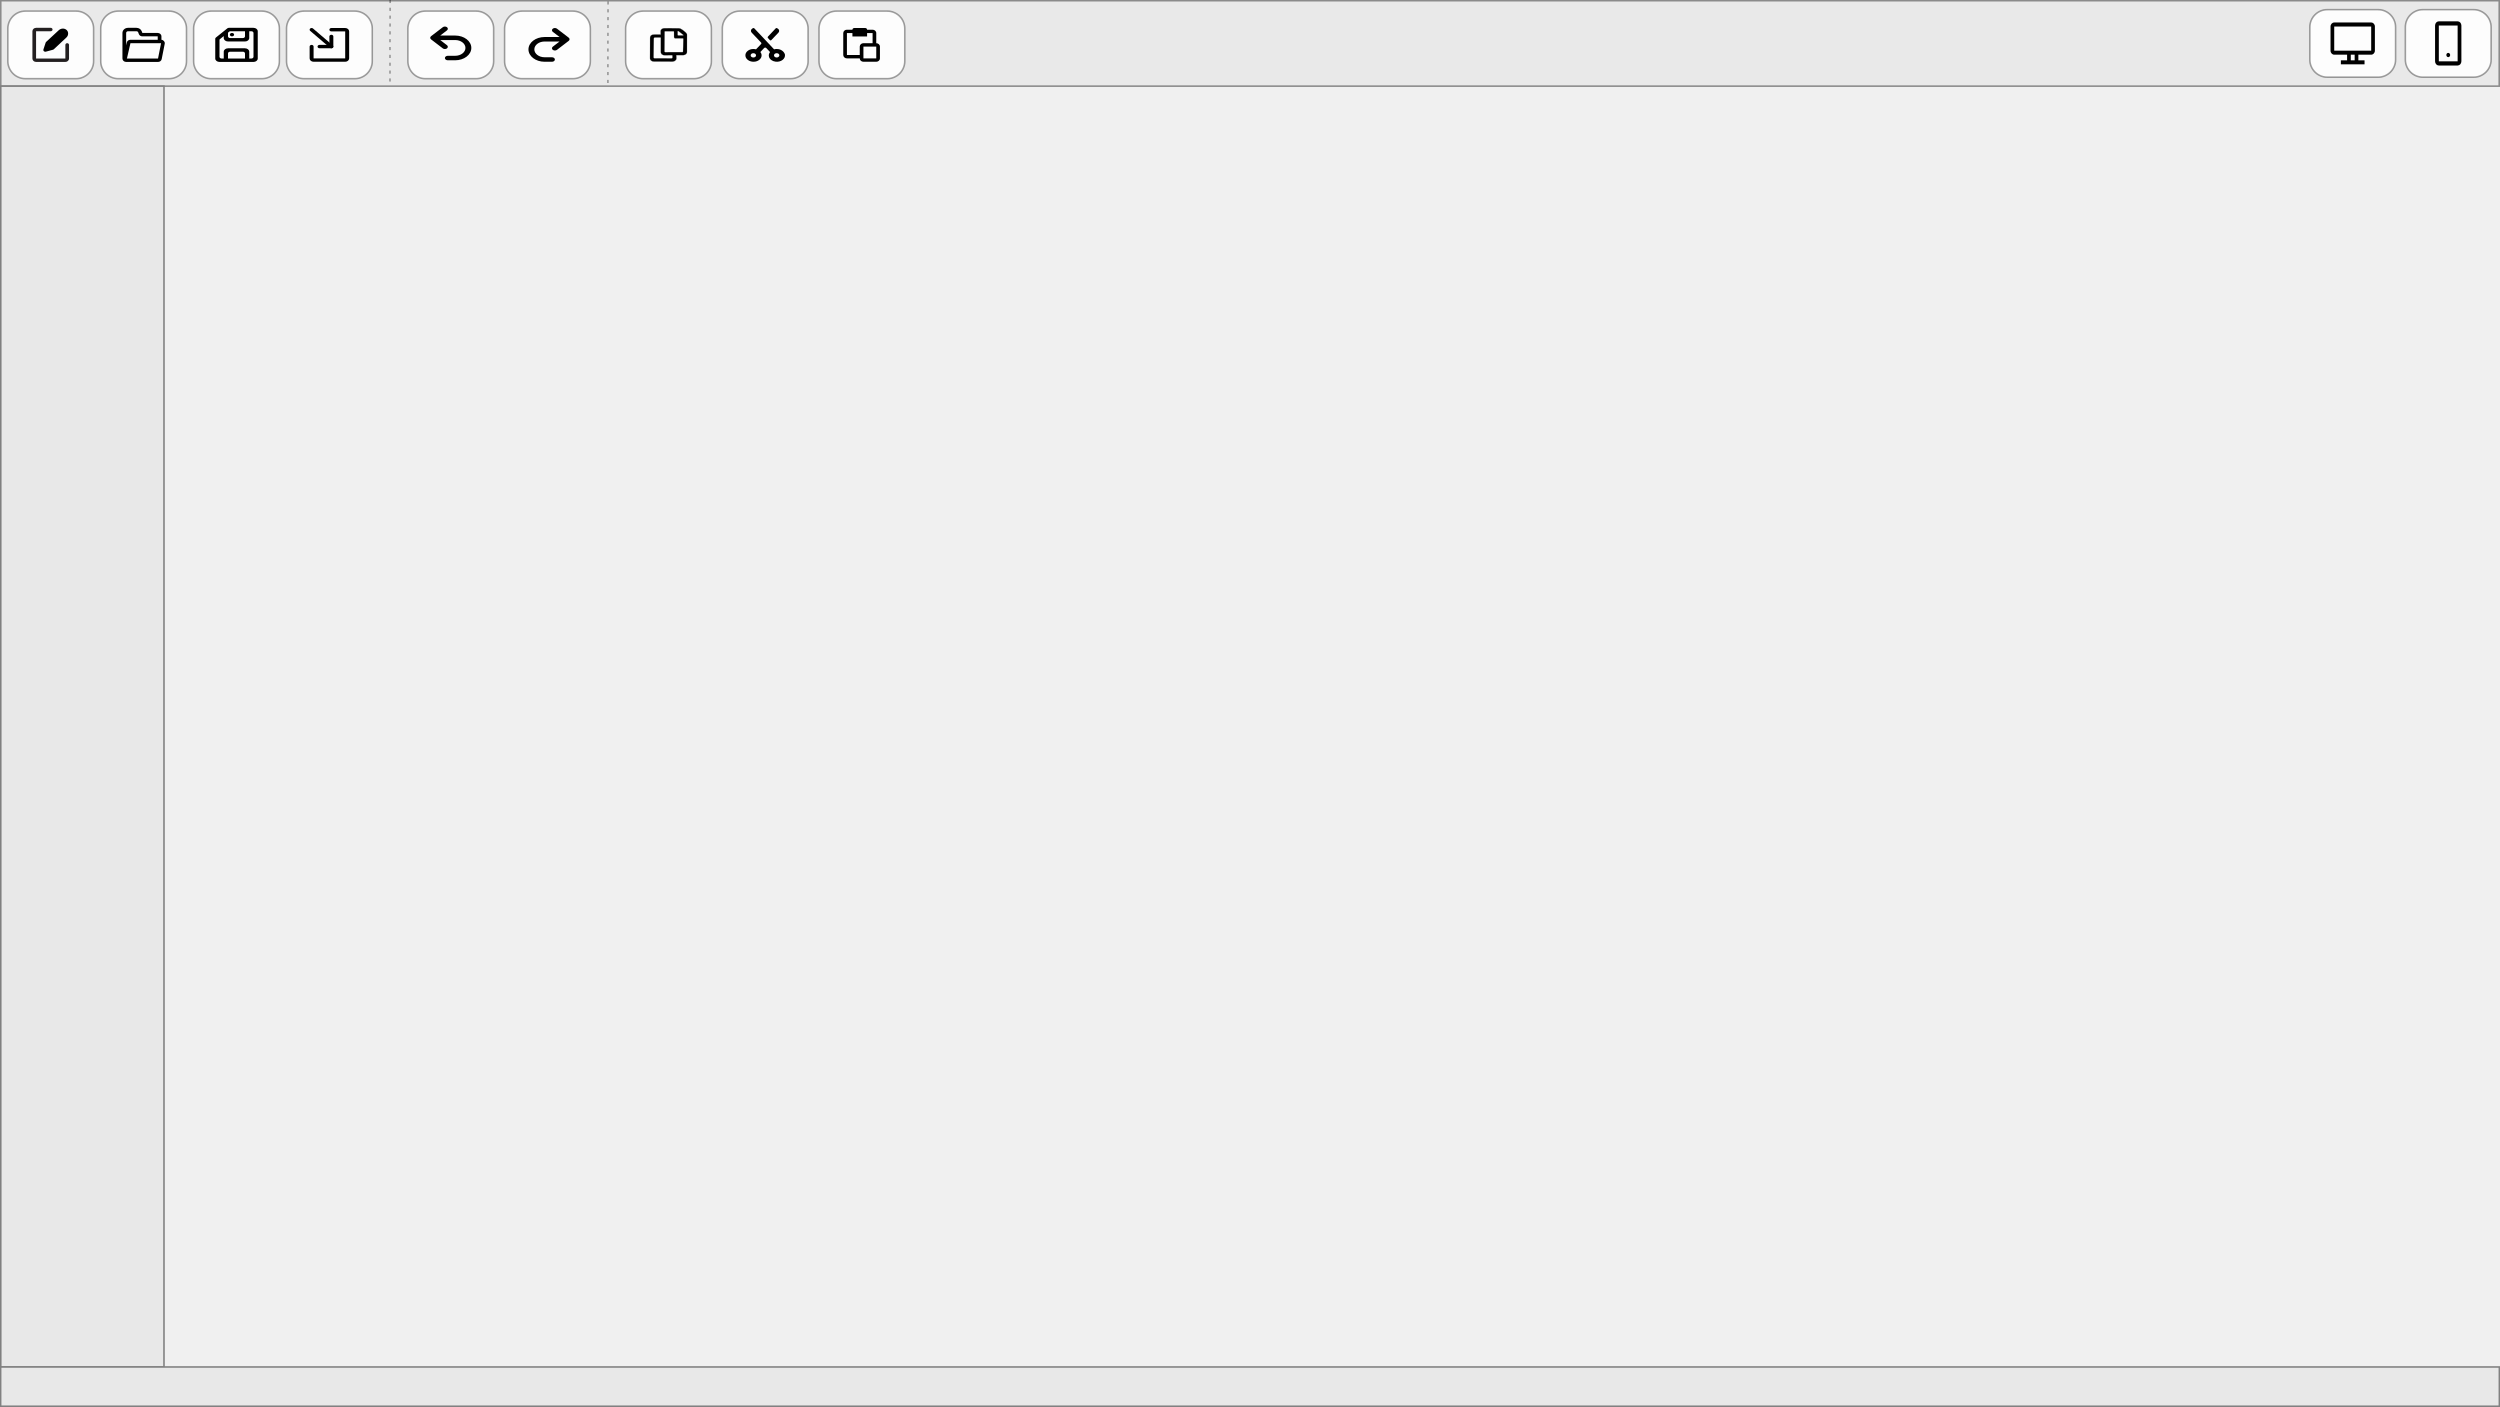
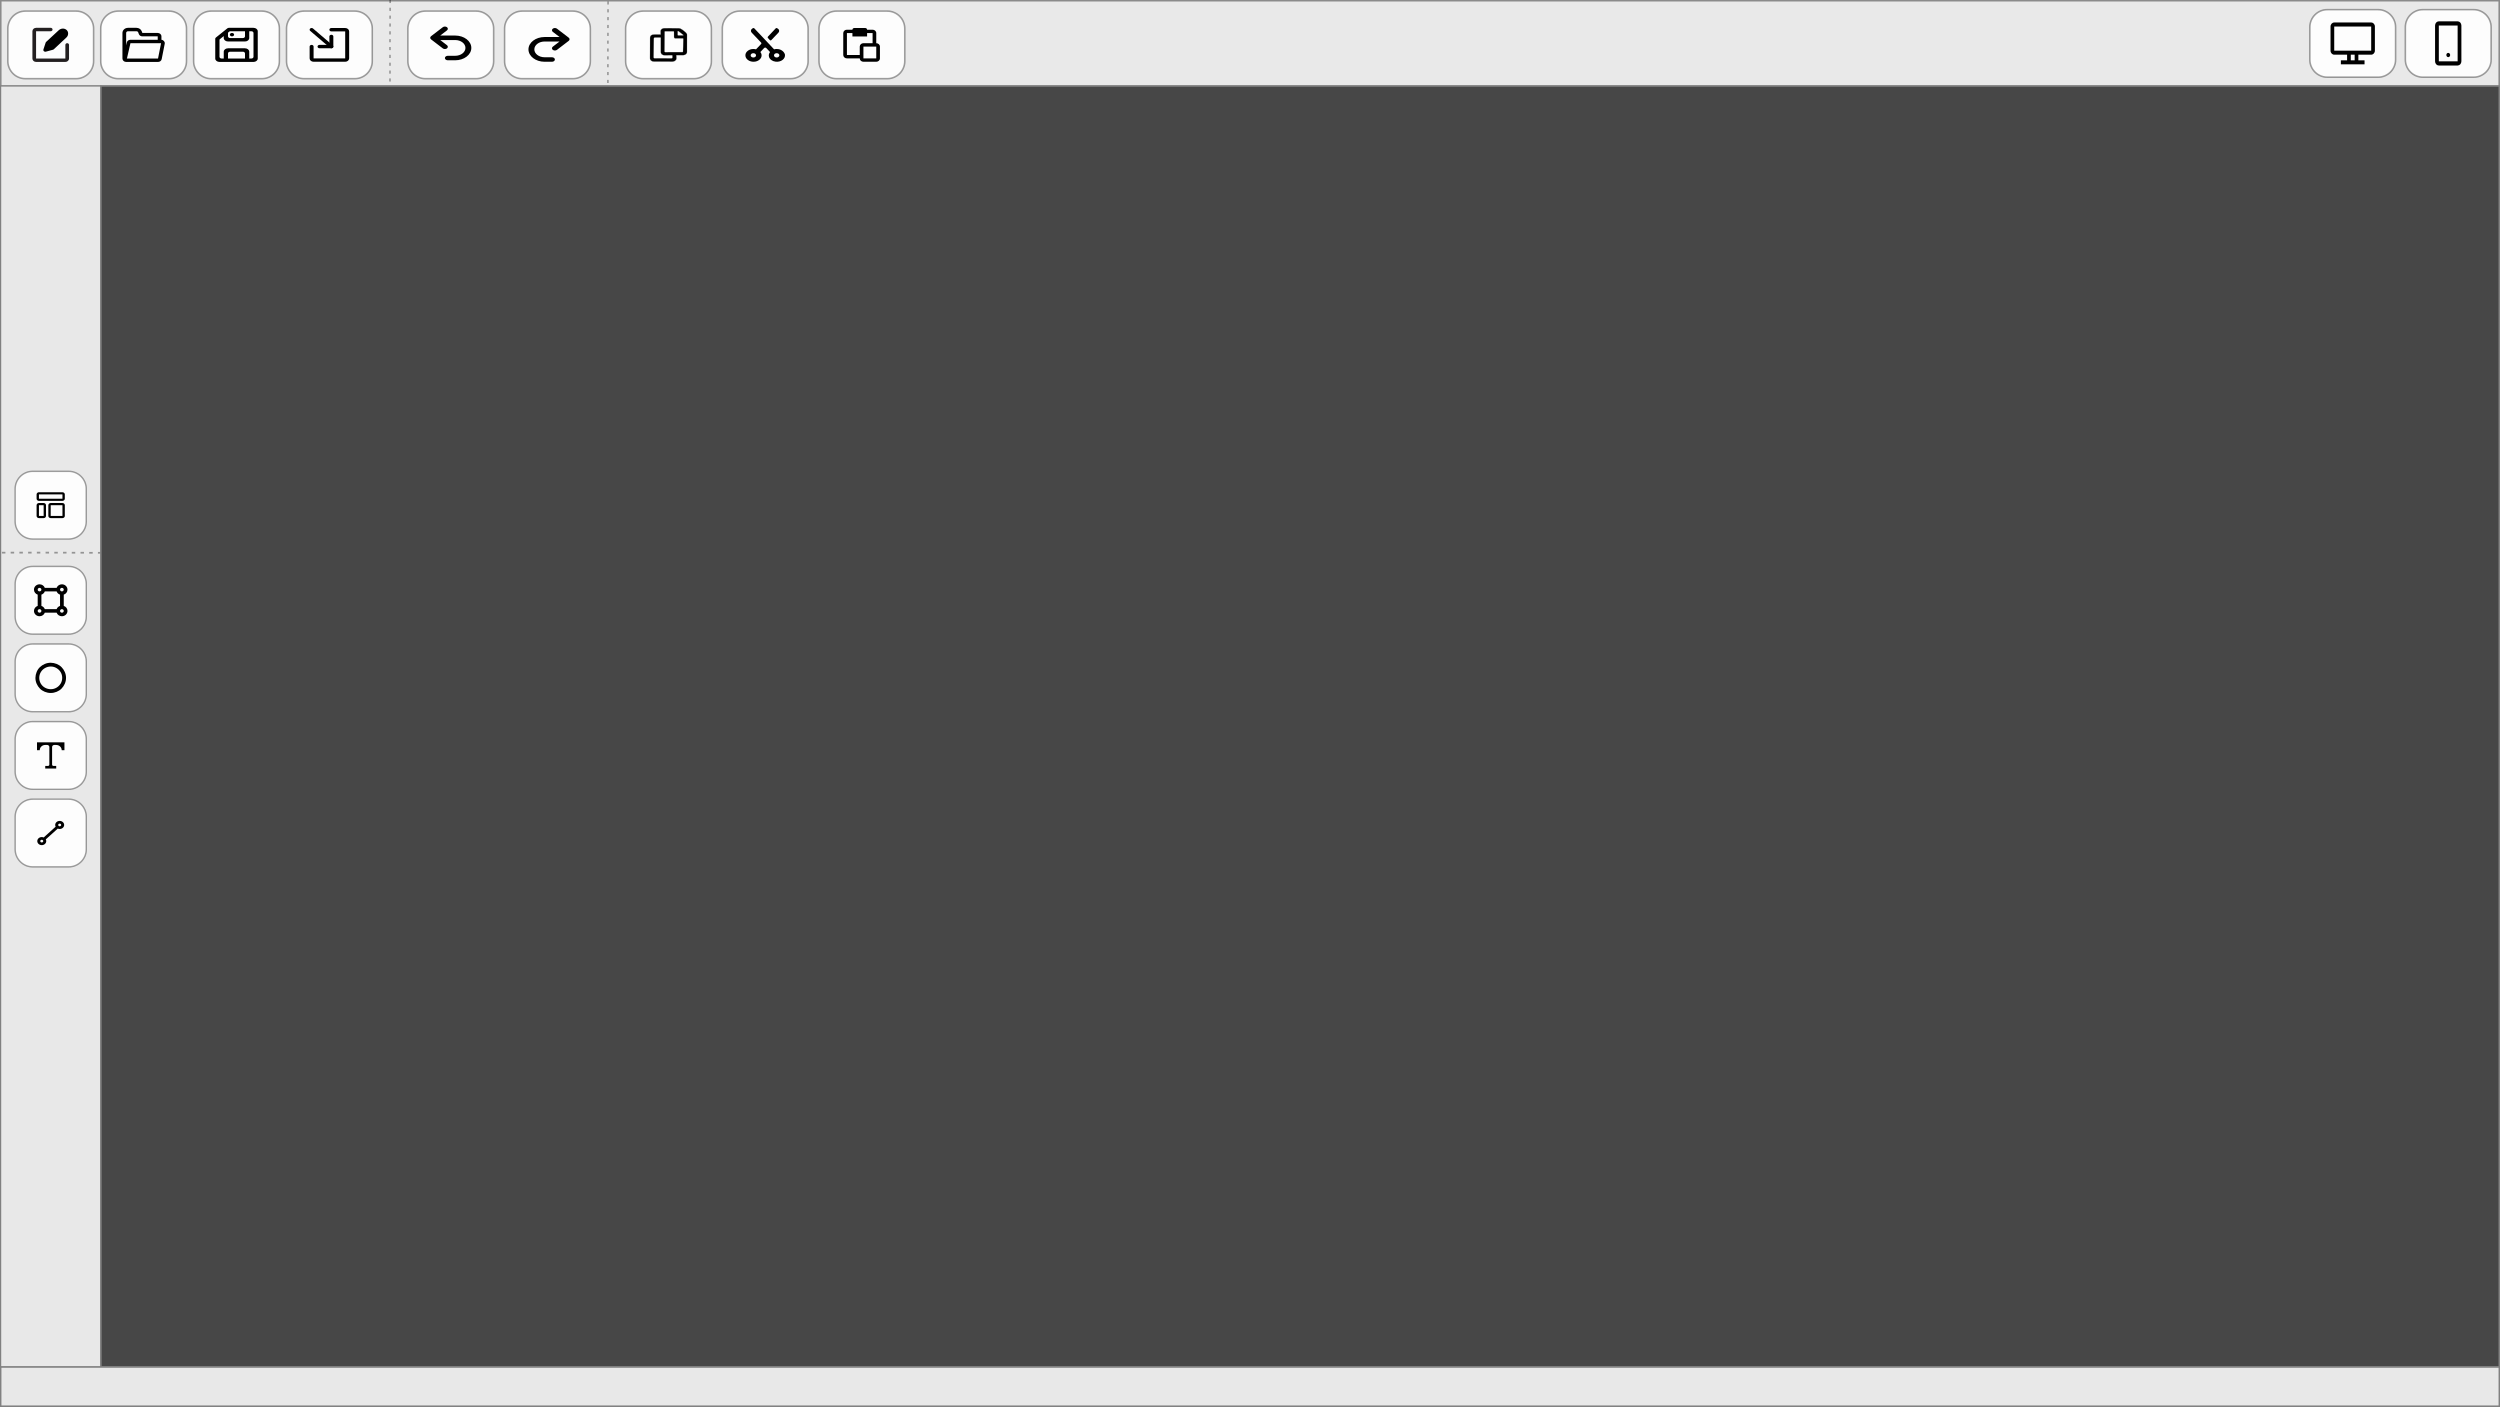
<svg xmlns="http://www.w3.org/2000/svg" width="1920" height="1080" viewBox="0 0 1920 1080" version="1.1" id="svg5" xml:space="preserve">
  <defs id="defs2">
    <linearGradient id="linearGradient6989">
      <stop style="stop-color:#808080;stop-opacity:1;" offset="0" id="stop6987" />
    </linearGradient>
    <rect x="54.487" y="28.315" width="99.377" height="24.604" id="rect3481" />
+     <style id="style9766">.cls-1{fill:none;}</style>
  </defs>
  <g id="layer1" style="display:inline">
    <rect style="opacity:0.9;fill:#e8e8e8;fill-opacity:1;stroke:#808080;stroke-width:1.204;stroke-dasharray:none;stroke-dashoffset:0;stroke-opacity:1" id="rect111" width="1918.808" height="65.614" x="0.59" y="0.54" />
    <rect style="opacity:0.9;fill:#ffffff;fill-opacity:1;stroke:#000000;stroke-width:1.211;stroke-linecap:square;stroke-linejoin:miter;stroke-miterlimit:24;stroke-dasharray:0.303, 0.303;stroke-dashoffset:0;stroke-opacity:0.404" id="rect346" width="65.857" height="51.89" x="6.026" y="8.525" ry="13.463" />
    <rect style="opacity:0.9;fill:#ffffff;fill-opacity:1;stroke:#000000;stroke-width:1.211;stroke-linecap:square;stroke-linejoin:miter;stroke-miterlimit:24;stroke-dasharray:0.303, 0.303;stroke-dashoffset:0;stroke-opacity:0.404" id="rect346-8" width="65.857" height="51.89" x="77.365" y="8.531" ry="13.463" />
    <rect style="opacity:0.9;fill:#ffffff;fill-opacity:1;stroke:#000000;stroke-width:1.211;stroke-linecap:square;stroke-linejoin:miter;stroke-miterlimit:24;stroke-dasharray:0.303, 0.303;stroke-dashoffset:0;stroke-opacity:0.404" id="rect346-8-1" width="65.857" height="51.89" x="148.704" y="8.531" ry="13.463" />
    <rect style="opacity:0.9;fill:#ffffff;fill-opacity:1;stroke:#000000;stroke-width:1.211;stroke-linecap:square;stroke-linejoin:miter;stroke-miterlimit:24;stroke-dasharray:0.303, 0.303;stroke-dashoffset:0;stroke-opacity:0.404" id="rect346-8-1-2" width="65.857" height="51.89" x="220.043" y="8.531" ry="13.463" />
    <rect style="opacity:0.9;fill:#ffffff;fill-opacity:1;stroke:#000000;stroke-width:1.211;stroke-linecap:square;stroke-linejoin:miter;stroke-miterlimit:24;stroke-dasharray:0.303, 0.303;stroke-dashoffset:0;stroke-opacity:0.404" id="rect346-8-1-2-9" width="65.857" height="51.89" x="313.262" y="8.531" ry="13.463" />
    <rect style="opacity:0.9;fill:#ffffff;fill-opacity:1;stroke:#000000;stroke-width:1.211;stroke-linecap:square;stroke-linejoin:miter;stroke-miterlimit:24;stroke-dasharray:0.303, 0.303;stroke-dashoffset:0;stroke-opacity:0.404" id="rect346-8-1-2-9-3" width="65.857" height="51.89" x="387.526" y="8.531" ry="13.463" />
    <rect style="display:inline;opacity:0.9;fill:#ffffff;fill-opacity:1;stroke:#000000;stroke-width:1.211;stroke-linecap:square;stroke-linejoin:miter;stroke-miterlimit:24;stroke-dasharray:0.303, 0.303;stroke-dashoffset:0;stroke-opacity:0.404" id="rect346-8-1-2-9-3-0" width="65.857" height="51.89" x="480.479" y="8.531" ry="13.463" />
    <rect style="display:inline;opacity:0.9;fill:#ffffff;fill-opacity:1;stroke:#000000;stroke-width:1.211;stroke-linecap:square;stroke-linejoin:miter;stroke-miterlimit:24;stroke-dasharray:0.303, 0.303;stroke-dashoffset:0;stroke-opacity:0.404" id="rect346-8-1-2-9-3-0-9" width="65.857" height="51.89" x="554.743" y="8.531" ry="13.463" />
    <rect style="display:inline;opacity:0.9;fill:#ffffff;fill-opacity:1;stroke:#000000;stroke-width:1.211;stroke-linecap:square;stroke-linejoin:miter;stroke-miterlimit:24;stroke-dasharray:0.303, 0.303;stroke-dashoffset:0;stroke-opacity:0.404" id="rect346-8-1-2-9-3-0-9-6" width="65.857" height="51.89" x="629.008" y="8.531" ry="13.463" />
    <rect style="display:inline;opacity:0.9;fill:#ffffff;fill-opacity:1;stroke:#000000;stroke-width:1.211;stroke-linecap:square;stroke-linejoin:miter;stroke-miterlimit:24;stroke-dasharray:0.303, 0.303;stroke-dashoffset:0;stroke-opacity:0.404" id="rect346-8-1-2-9-3-0-9-6-3" width="65.857" height="51.89" x="1847.311" y="7.404" ry="13.463" />
    <rect style="display:inline;opacity:0.9;fill:#ffffff;fill-opacity:1;stroke:#000000;stroke-width:1.211;stroke-linecap:square;stroke-linejoin:miter;stroke-miterlimit:24;stroke-dasharray:0.303, 0.303;stroke-dashoffset:0;stroke-opacity:0.404" id="rect346-8-1-2-9-3-0-9-6-3-8" width="65.857" height="51.89" x="1773.953" y="7.404" ry="13.463" />
    <g style="fill:none" id="g1461" transform="matrix(1.425953,0,0,1.309778,92.60891,18.75626)">
      <path fill-rule="evenodd" clip-rule="evenodd" d="M 1,5 C 1,3.343 2.343,2 4,2 H 8.558 C 9.85,2 10.996,2.826 11.405,4.051 L 11.721,5 H 20 c 1.105,0 2,0.895 2,2 v 2.01 c 1.147,0.112 1.981,1.186 1.77,2.348 l -1.636,9 C 21.96,21.309 21.132,22 20.165,22 H 3 C 1.895,22 1,21.105 1,20 Z M 20,9 V 7 H 11.721 C 10.86,7 10.096,6.449 9.823,5.632 L 9.507,4.684 C 9.371,4.275 8.989,4 8.558,4 H 4 C 3.448,4 3,4.448 3,5 v 7.271 L 3.354,10.588 C 3.549,9.662 4.366,9 5.311,9 Z M 3.366,20 C 3.418,19.911 3.456,19.812 3.479,19.706 L 5.311,11 H 21 21.802 l -1.636,9 z" fill="#000000" id="path1452" />
    </g>
    <g id="g1499" transform="matrix(1.406126,0,0,1.309778,22.07978,18.75048)">
      <path d="m 20.71,3.29 a 2.91,2.91 0 0 0 -2.2,-0.84 3.25,3.25 0 0 0 -2.17,1 l -6.88,6.84 c 0,0 0,0 0,0 a 0.62,0.62 0 0 0 -0.11,0.17 1,1 0 0 0 -0.1,0.18 v 0 L 8,14.72 A 1,1 0 0 0 9,16 0.9,0.9 0 0 0 9.28,16 l 4,-1.17 v 0 l 0.18,-0.1 a 0.62,0.62 0 0 0 0.17,-0.11 v 0 L 20.5,7.74 a 3.25,3.25 0 0 0 1,-2.17 2.91,2.91 0 0 0 -0.79,-2.28 z" id="path1488" />
      <path d="M 20,22 H 4 A 2,2 0 0 1 2,20 V 4 A 2,2 0 0 1 4,2 h 8 a 1,1 0 0 1 0,2 H 4 v 16 h 16 v -8 a 1,1 0 0 1 2,0 v 8 a 2,2 0 0 1 -2,2 z" style="fill:#231f20" id="path1490" />
    </g>
    <path d="m 176.532,26.615 c 0,-0.723 0.731,-1.31 1.632,-1.31 0.901,0 1.632,0.587 1.632,1.31 0,0.723 -0.731,1.31 -1.632,1.31 -0.901,0 -1.632,-0.587 -1.632,-1.31 z m 18.154,17.027 c 0,0.723 -0.731,1.31 -1.632,1.31 h -1.632 v -5.239 c 0,-1.447 -1.46,-2.62 -3.264,-2.62 h -13.055 c -1.803,0 -3.264,1.172 -3.264,2.62 v 5.239 h -1.632 c -0.901,0 -1.632,-0.587 -1.632,-1.31 V 30.602 c 0,-0.174 0.086,-0.341 0.238,-0.462 l 3.025,-2.428 v 1.523 c 0,1.447 1.46,2.62 3.264,2.62 h 13.055 c 1.803,0 3.264,-1.172 3.264,-2.62 v -5.239 h 1.632 c 0.901,0 1.632,0.587 1.632,1.31 z m -6.527,1.31 h -13.055 v -3.929 c 0,-0.723 0.731,-1.31 1.632,-1.31 h 9.791 c 0.901,0 1.632,0.587 1.632,1.31 z m -13.055,-19.86 1.366,-1.096 h 11.689 v 3.929 c 0,0.723 -0.731,1.31 -1.632,1.31 h -9.791 c -0.901,0 -1.632,-0.587 -1.632,-1.31 z m 19.582,-3.716 h -18.906 c -0.432,0 -0.847,0.138 -1.154,0.384 l -8.835,7.091 c -0.307,0.246 -0.478,0.579 -0.478,0.926 v 15.175 c 0,1.447 1.46,2.62 3.264,2.62 h 26.109 c 1.803,0 3.264,-1.172 3.264,-2.62 V 23.995 c 0,-1.447 -1.46,-2.62 -3.264,-2.62 z" id="save_item-[#1411]" style="fill:#000000;fill-rule:evenodd;stroke:none;stroke-width:1.427" />
    <g style="fill:#000000" id="g4271" transform="matrix(1.517276,0,0,1.295821,234.7633,18.92375)">
      <polyline id="primary" points="13 7 13 13 7 13" style="fill:none;stroke:#000000;stroke-width:2;stroke-linecap:round;stroke-linejoin:round" />
      <line id="primary-2" data-name="primary" x1="13" y1="13" x2="3" y2="3" style="fill:none;stroke:#000000;stroke-width:2;stroke-linecap:round;stroke-linejoin:round" />
      <path id="primary-3" data-name="primary" d="m 13,3 h 7 a 1,1 0 0 1 1,1 v 16 a 1,1 0 0 1 -1,1 H 4 A 1,1 0 0 1 3,20 v -7" style="fill:none;stroke:#000000;stroke-width:2;stroke-linecap:round;stroke-linejoin:round" />
    </g>
    <path style="opacity:0.9;fill:#ffffff;fill-opacity:1;stroke:#000000;stroke-width:1.205;stroke-linecap:square;stroke-linejoin:miter;stroke-miterlimit:24;stroke-dasharray:1.205, 4.82;stroke-dashoffset:0;stroke-opacity:0.404" d="M 299.647,0.54 C 299.451,22.609 299.518,44.684 299.518,66.756" id="path5529" />
    <path style="display:inline;opacity:0.9;fill:#ffffff;fill-opacity:1;stroke:#000000;stroke-width:1.205;stroke-linecap:square;stroke-linejoin:miter;stroke-miterlimit:24;stroke-dasharray:1.205, 4.82;stroke-dashoffset:0;stroke-opacity:0.404" d="M 466.997,1.669 C 466.801,23.738 466.868,45.813 466.868,67.885" id="path5529-5" />
    <g style="fill:none" id="g5936" transform="matrix(2.255299,0,0,1.727762,319.1252,13.47542)">
      <path fill-rule="evenodd" clip-rule="evenodd" d="m 10.707,4.293 c 0.391,0.391 0.391,1.024 0,1.414 L 8.414,8 H 13.5 c 3.038,0 5.5,2.462 5.5,5.5 0,3.038 -2.462,5.5 -5.5,5.5 H 11 c -0.552,0 -1,-0.448 -1,-1 0,-0.552 0.448,-1 1,-1 h 2.5 C 15.433,17 17,15.433 17,13.5 17,11.567 15.433,10 13.5,10 H 8.414 l 2.293,2.293 c 0.391,0.391 0.391,1.024 0,1.414 -0.391,0.391 -1.024,0.391 -1.414,0 l -4,-4 c -0.391,-0.391 -0.391,-1.024 0,-1.414 l 4,-4 c 0.391,-0.391 1.024,-0.391 1.414,0 z" fill="#000000" id="path5927" />
    </g>
    <g style="fill:none" id="g5936-9" transform="matrix(-2.255299,0,0,1.727762,448.7072,14.60434)">
      <path fill-rule="evenodd" clip-rule="evenodd" d="m 10.707,4.293 c 0.391,0.391 0.391,1.024 0,1.414 L 8.414,8 H 13.5 c 3.038,0 5.5,2.462 5.5,5.5 0,3.038 -2.462,5.5 -5.5,5.5 H 11 c -0.552,0 -1,-0.448 -1,-1 0,-0.552 0.448,-1 1,-1 h 2.5 C 15.433,17 17,15.433 17,13.5 17,11.567 15.433,10 13.5,10 H 8.414 l 2.293,2.293 c 0.391,0.391 0.391,1.024 0,1.414 -0.391,0.391 -1.024,0.391 -1.414,0 l -4,-4 c -0.391,-0.391 -0.391,-1.024 0,-1.414 l 4,-4 c 0.391,-0.391 1.024,-0.391 1.414,0 z" fill="#000000" id="path5927-0" />
    </g>
    <path d="m 499.222,28.848 c 0,-1.324 1.147,-2.349 2.875,-2.349 1.728,0 5.272,-0.035 5.272,-0.035 0,0 -0.054,-1.103 -0.054,-2.505 0,-1.402 1.406,-2.36 3.092,-2.36 1.686,0 10.038,0.063 10.857,0.063 0.819,0 1.484,0.271 2.403,0.894 0.918,0.624 2.307,1.666 2.995,2.36 0.688,0.694 0.978,1.1 0.978,1.673 0,0.573 0,12.123 -0.011,13.462 -0.01,1.338 -1.392,2.328 -3.029,2.347 -1.636,0.02 -5.15,0.02 -5.15,0.02 0,0 0.082,0.99 0.082,2.39 0,1.4 -1.433,2.494 -3.061,2.533 -1.628,0.039 -12.717,-0.077 -14.297,-0.039 -1.58,0.039 -3.001,-1.072 -3.001,-2.433 0,-1.361 0.048,-14.697 0.048,-16.021 z m 2.958,0.622 -0.204,14.647 a 0.7,0.625 0 0 0 0.7,0.633 l 13.065,0.035 a 0.683,0.61 0 0 0 0.691,-0.627 l -0.038,-1.403 a 0.351,0.314 0 0 0 -0.362,-0.308 c 0,0 -3.865,0.101 -5.615,0.046 -1.75,-0.055 -2.947,-1.074 -2.947,-2.448 -4.2e-4,-1.374 4.4e-4,-10.906 4.4e-4,-10.906 a 0.352,0.314 0 0 0 -0.355,-0.314 l -4.219,0.013 a 0.721,0.643 0 0 0 -0.716,0.633 z m 18.826,-5.562 c -0.294,-0.229 -0.533,-0.133 -0.533,0.216 v 2.722 c 0,0.174 0.158,0.317 0.353,0.318 l 3.689,0.016 c 0.39,0.002 0.467,-0.182 0.173,-0.411 z m -10.182,0.134 a 0.354,0.316 0 0 0 -0.357,0.314 l -0.111,15.189 a 0.525,0.468 0 0 0 0.526,0.473 l 13.292,-0.029 a 0.363,0.324 0 0 0 0.361,-0.317 l 0.224,-9.846 a 0.345,0.308 0 0 0 -0.346,-0.316 c 0,0 -4.626,0.007 -5.441,0.007 -0.815,0 -1.332,-0.351 -1.332,-1.022 0,-0.672 -0.016,-4.096 -0.016,-4.096 a 0.359,0.321 0 0 0 -0.356,-0.318 l -6.445,-0.036 z" stroke="#979797" fill-rule="evenodd" id="path6561" style="stroke-width:0.167" />
    <g style="fill:#000000" id="g6621" transform="matrix(0.6892241,0,0,0.5514078,569.6818,20.39847)">
      <g id="g6610">
        <path d="M 40.7,31.4 C 39,31 37.4,31.2 36,31.7 L 13.9,2.4 C 13.6,2 12.9,1.9 12.5,2.2 L 11.7,2.8 C 10,4.1 9.7,6.6 11,8.4 l 10.6,14 c 0.4,0.5 0.4,1.3 0,1.8 l -5.7,7.5 c -1.4,-0.5 -3.1,-0.6 -4.7,-0.3 -3.7,0.8 -6.6,3.8 -7.1,7.5 -0.8,5.9 4.4,11 10.5,10 3.6,-0.6 6.5,-3.4 7.3,-6.9 0.5,-2.5 0,-4.8 -1.2,-6.5 l 4.2,-5.6 c 0.6,-0.8 1.8,-0.8 2.4,0 l 4.2,5.6 c -1.2,1.9 -1.7,4.2 -1.2,6.5 0.7,3.6 3.7,6.3 7.3,6.9 6.1,1 11.3,-4.1 10.5,-10 -0.9,-3.8 -3.8,-6.8 -7.4,-7.5 z M 12.9,43.1 c -1.7,0 -3,-1.3 -3,-3 0,-1.7 1.3,-3 3,-3 1.7,0 3,1.3 3,3 0,1.7 -1.3,3 -3,3 z m 26,0 c -1.7,0 -3,-1.3 -3,-3 0,-1.7 1.3,-3 3,-3 1.7,0 3,1.3 3,3 -0.1,1.7 -1.4,3 -3,3 z" id="path6606" />
        <path d="m 31.3,18.9 c 0.4,0.5 1.2,0.5 1.6,0 l 8,-10.5 C 42,6.9 41.9,4.9 40.8,3.5 L 40.9,3.4 40.8,3.5 C 40.6,3.2 39.3,2.2 39.3,2.2 38.9,1.9 38.2,2 37.9,2.4 l -8.8,11.7 c -0.4,0.5 -0.4,1.3 0,1.8 z" id="path6608" />
      </g>
    </g>
    <g style="fill:#000000" id="g6664" transform="matrix(1.408429,0,0,1.295821,644.8017,18.92374)">
      <path d="M 20,11 V 5 C 20,3.897 19.103,3 18,3 H 15 A 1,1 0 0 0 14,2 H 8 A 1,1 0 0 0 7,3 H 4 C 2.897,3 2,3.897 2,5 v 13 c 0,1.103 0.897,2 2,2 h 7 c 0,1.103 0.897,2 2,2 h 7 c 1.103,0 2,-0.897 2,-2 v -7 c 0,-1.103 -0.897,-2 -2,-2 z m -9,2 v 5 H 4 V 5 h 3 v 2 h 8 V 5 h 3 v 6 h -5 c -1.103,0 -2,0.897 -2,2 z m 2,7 v -7 h 7 l 0.001,7 z" id="path6655" />
    </g>
    <g style="fill:#000000" id="g6761" transform="matrix(2.271028,0,0,2.472109,1788.712,13.57026)">
      <path d="M 14.25,1.5 H 1.75 A 1.25,1.25 0 0 0 0.5,2.75 v 7.5 A 1.25,1.25 0 0 0 1.75,11.5 H 6.1 v 1.75 H 4 v 1.25 h 8 V 13.25 H 9.91 V 11.5 h 4.34 A 1.25,1.25 0 0 0 15.5,10.25 V 2.75 A 1.25,1.25 0 0 0 14.25,1.5 Z M 8.66,13.25 H 7.35 V 11.5 h 1.31 z m 5.59,-3 H 1.75 v -7.5 h 12.5 z" id="path6752" />
    </g>
    <g style="fill:none" id="g6809" transform="matrix(1.443989,0,0,1.616242,1862.91,13.1441)">
      <rect x="6" y="3" width="12" height="19" rx="1" stroke="#000000" stroke-width="2" stroke-linecap="round" stroke-linejoin="round" id="rect6797" />
      <path d="M 12.016,18.016 12,18" stroke="#000000" stroke-width="2" stroke-linecap="round" stroke-linejoin="round" id="path6799" />
    </g>
  </g>
  <g id="layer2" style="display:inline">
-     <rect style="display:inline;opacity:1;fill:#e8e8e8;fill-opacity:1;stroke:#808080;stroke-width:1.204;stroke-dasharray:none;stroke-dashoffset:0;stroke-opacity:1" id="rect111-8" width="125.353" height="983.681" x="0.592" y="66.154" />
+     <rect style="display:inline;opacity:1;fill:#e8e8e8;fill-opacity:1;stroke:#808080;stroke-width:0.944;stroke-dasharray:none;stroke-dashoffset:0;stroke-opacity:1" id="rect111-8" width="76.982" height="983.941" x="0.462" y="66.024" />
+     <rect style="display:inline;opacity:0.9;fill:#ffffff;fill-opacity:1;stroke:#000000;stroke-width:1.104;stroke-linecap:square;stroke-linejoin:miter;stroke-miterlimit:24;stroke-dasharray:0.276, 0.276;stroke-dashoffset:0;stroke-opacity:0.404" id="rect346-5" width="54.605" height="51.999" x="11.649" y="435.01" ry="13.492" />
+     <rect style="display:inline;opacity:0.9;fill:#ffffff;fill-opacity:1;stroke:#000000;stroke-width:1.104;stroke-linecap:square;stroke-linejoin:miter;stroke-miterlimit:24;stroke-dasharray:0.276, 0.276;stroke-dashoffset:0;stroke-opacity:0.404" id="rect346-5-8" width="54.605" height="51.999" x="11.633" y="361.976" ry="13.492" />
+     <rect style="display:inline;opacity:0.9;fill:#ffffff;fill-opacity:1;stroke:#000000;stroke-width:1.104;stroke-linecap:square;stroke-linejoin:miter;stroke-miterlimit:24;stroke-dasharray:0.276, 0.276;stroke-dashoffset:0;stroke-opacity:0.404" id="rect346-5-6" width="54.605" height="51.999" x="11.649" y="494.595" ry="13.492" />
+     <rect style="display:inline;opacity:0.9;fill:#ffffff;fill-opacity:1;stroke:#000000;stroke-width:1.104;stroke-linecap:square;stroke-linejoin:miter;stroke-miterlimit:24;stroke-dasharray:0.276, 0.276;stroke-dashoffset:0;stroke-opacity:0.404" id="rect346-5-6-1" width="54.605" height="51.999" x="11.649" y="554.179" ry="13.492" />
+     <rect style="display:inline;opacity:0.9;fill:#ffffff;fill-opacity:1;stroke:#000000;stroke-width:1.104;stroke-linecap:square;stroke-linejoin:miter;stroke-miterlimit:24;stroke-dasharray:0.276, 0.276;stroke-dashoffset:0;stroke-opacity:0.404" id="rect346-5-6-1-1" width="54.605" height="51.999" x="11.649" y="613.764" ry="13.492" />
+     <g style="fill:none" id="g9391" transform="matrix(1.430467,0,0,1.362582,21.78769,444.6603)">
+       <path fill-rule="evenodd" clip-rule="evenodd" d="M 6,5 C 5.448,5 5,5.448 5,6 5,6.552 5.448,7 6,7 6.552,7 7,6.552 7,6 7,5.448 6.552,5 6,5 Z M 3,6 C 3,4.343 4.343,3 6,3 7.306,3 8.417,3.835 8.829,5 H 15.171 C 15.582,3.835 16.694,3 18,3 c 1.657,0 3,1.343 3,3 0,1.306 -0.835,2.417 -2,2.829 v 6.341 c 1.165,0.412 2,1.523 2,2.829 0,1.657 -1.343,3 -3,3 -1.306,0 -2.417,-0.835 -2.829,-2 H 8.829 C 8.417,20.165 7.306,21 6,21 4.343,21 3,19.657 3,18 3,16.694 3.835,15.582 5,15.171 V 8.829 C 3.835,8.417 3,7.306 3,6 Z M 7,8.829 V 15.171 C 7.852,15.472 8.528,16.148 8.829,17 H 15.171 C 15.472,16.148 16.148,15.472 17,15.171 V 8.829 C 16.148,8.528 15.472,7.852 15.171,7 H 8.829 C 8.528,7.852 7.852,8.528 7,8.829 Z M 18,5 c -0.552,0 -1,0.448 -1,1 0,0.552 0.448,1 1,1 0.552,0 1,-0.448 1,-1 C 19,5.448 18.552,5 18,5 Z M 6,17 c -0.552,0 -1,0.448 -1,1 0,0.552 0.448,1 1,1 0.552,0 1,-0.448 1,-1 0,-0.552 -0.448,-1 -1,-1 z m 12,0 c -0.552,0 -1,0.448 -1,1 0,0.552 0.448,1 1,1 0.552,0 1,-0.448 1,-1 0,-0.552 -0.448,-1 -1,-1 z" fill="#000000" id="path9382" />
+     </g>
+     <g style="fill:#000000" id="g9457" transform="matrix(0.7343997,0,0,0.725548,27.2029,508.9872)">
+       <path d="m 0,16 q 0,3.264 1.28,6.208 1.28,2.944 3.392,5.12 2.112,2.176 5.12,3.424 Q 12.8,32 16,32 q 3.2,0 6.208,-1.248 3.008,-1.248 5.12,-3.424 2.112,-2.176 3.392,-5.12 Q 32,19.264 32,16 32,12.736 30.72,9.792 29.44,6.848 27.328,4.672 25.216,2.496 22.24,1.28 19.264,0.064 16,0 12.736,0 9.792,1.28 6.848,2.56 4.672,4.672 2.496,6.784 1.28,9.792 0.064,12.8 0,16 Z m 4,0 Q 4,12.736 5.6,9.984 7.2,7.232 9.984,5.632 12.768,4.032 16,4 19.232,3.968 22.016,5.632 24.8,7.296 26.4,9.984 28,12.672 28,16 28,19.328 26.4,22.048 24.8,24.768 22.016,26.4 19.232,28.032 16,28 12.768,27.968 9.984,26.4 7.2,24.832 5.6,22.048 4,19.264 4,16 Z" id="path9448" />
+     </g>
+     <path d="m 49.491,570.111 v 6.042 h -2.108 c 0,-2.224 -1.887,-4.028 -4.215,-4.028 h -1.49 c -0.923,0 -1.671,0.715 -1.671,1.597 v 13.507 c 0,0.556 0.472,1.007 1.054,1.007 h 2.108 v 2.014 h -8.43 v -2.014 h 2.108 c 0.582,0 1.054,-0.451 1.054,-1.007 V 573.722 c 0,-0.882 -0.748,-1.597 -1.671,-1.597 h -1.49 c -2.328,0 -4.215,1.803 -4.215,4.028 h -2.108 v -6.042 z" id="text_style-[#1212]" style="fill:#000000;fill-rule:evenodd;stroke:none;stroke-width:1.03" />
+     <g style="fill:none" id="g9617" transform="matrix(1.146782,0,0,1.034152,25.19192,627.3554)">
+       <path fill-rule="evenodd" clip-rule="evenodd" d="m 18,5 c -0.552,0 -1,0.448 -1,1 0,0.276 0.111,0.525 0.293,0.707 C 17.475,6.889 17.724,7 18,7 18.552,7 19,6.552 19,6 19,5.448 18.552,5 18,5 Z m -3,1 c 0,-1.657 1.343,-3 3,-3 1.657,0 3,1.343 3,3 0,1.657 -1.343,3 -3,3 C 17.537,9 17.098,8.895 16.707,8.707 L 8.707,16.707 C 8.895,17.098 9,17.537 9,18 9,19.657 7.657,21 6,21 4.343,21 3,19.657 3,18 c 0,-1.657 1.343,-3 3,-3 0.463,0 0.902,0.105 1.293,0.293 L 15.293,7.293 C 15.105,6.902 15,6.463 15,6 Z M 6,17 c -0.552,0 -1,0.448 -1,1 0,0.552 0.448,1 1,1 0.552,0 1,-0.448 1,-1 C 7,17.724 6.889,17.475 6.707,17.293 6.525,17.111 6.276,17 6,17 Z" fill="#000000" id="path9608" />
+     </g>
+     <path style="display:inline;opacity:0.9;fill:#ffffff;fill-opacity:1;stroke:#000000;stroke-width:1.341;stroke-linecap:square;stroke-linejoin:miter;stroke-miterlimit:24;stroke-dasharray:1.341, 5.363;stroke-dashoffset:0;stroke-opacity:0.404" d="m 77.231,424.566 c -13.107,-0.106 -26.217,-0.14 -39.327,-0.147 -12.646,-0.007 -25.291,0.01 -37.937,0.01" id="path5529-59" />
+     <g style="fill:#000000" id="g9788" transform="matrix(0.9029973,0,0,0.8278357,24.48864,374.7319)">
+       <path d="m 26,6 v 4 H 6 V 6 H 26 M 26,4 H 6 A 2,2 0 0 0 4,6 v 4 a 2,2 0 0 0 2,2 h 20 a 2,2 0 0 0 2,-2 V 6 A 2,2 0 0 0 26,4 Z" id="path9772" />
+       <path d="M 10,16 V 26 H 6 V 16 h 4 m 0,-2 H 6 a 2,2 0 0 0 -2,2 v 10 a 2,2 0 0 0 2,2 h 4 a 2,2 0 0 0 2,-2 V 16 a 2,2 0 0 0 -2,-2 z" id="path9774" />
+       <path d="M 26,16 V 26 H 16 V 16 h 10 m 0,-2 H 16 a 2,2 0 0 0 -2,2 v 10 a 2,2 0 0 0 2,2 h 10 a 2,2 0 0 0 2,-2 V 16 a 2,2 0 0 0 -2,-2 z" id="path9776" />
+       <rect class="cls-1" width="32" height="32" id="rect9778" x="0" y="0" />
+     </g>
+   </g>
+   <g id="layer4">
+     <rect style="display:inline;opacity:0.986;fill:#454545;fill-opacity:1;stroke:#828282;stroke-width:1.204;stroke-linecap:square;stroke-linejoin:miter;stroke-miterlimit:24;stroke-dasharray:none;stroke-dashoffset:0;stroke-opacity:1" id="rect10082" width="1842.056" height="983.811" x="77.444" y="66.024" ry="0" />
  </g>
  <g id="layer3">
    <rect style="display:inline;opacity:0.986;fill:#e8e8e8;fill-opacity:1;stroke:#7f7f7f;stroke-width:1.204;stroke-dasharray:none;stroke-dashoffset:0;stroke-opacity:1" id="rect111-8-8" width="1919" height="30.165" x="0.5" y="1049.835" />
  </g>
</svg>
